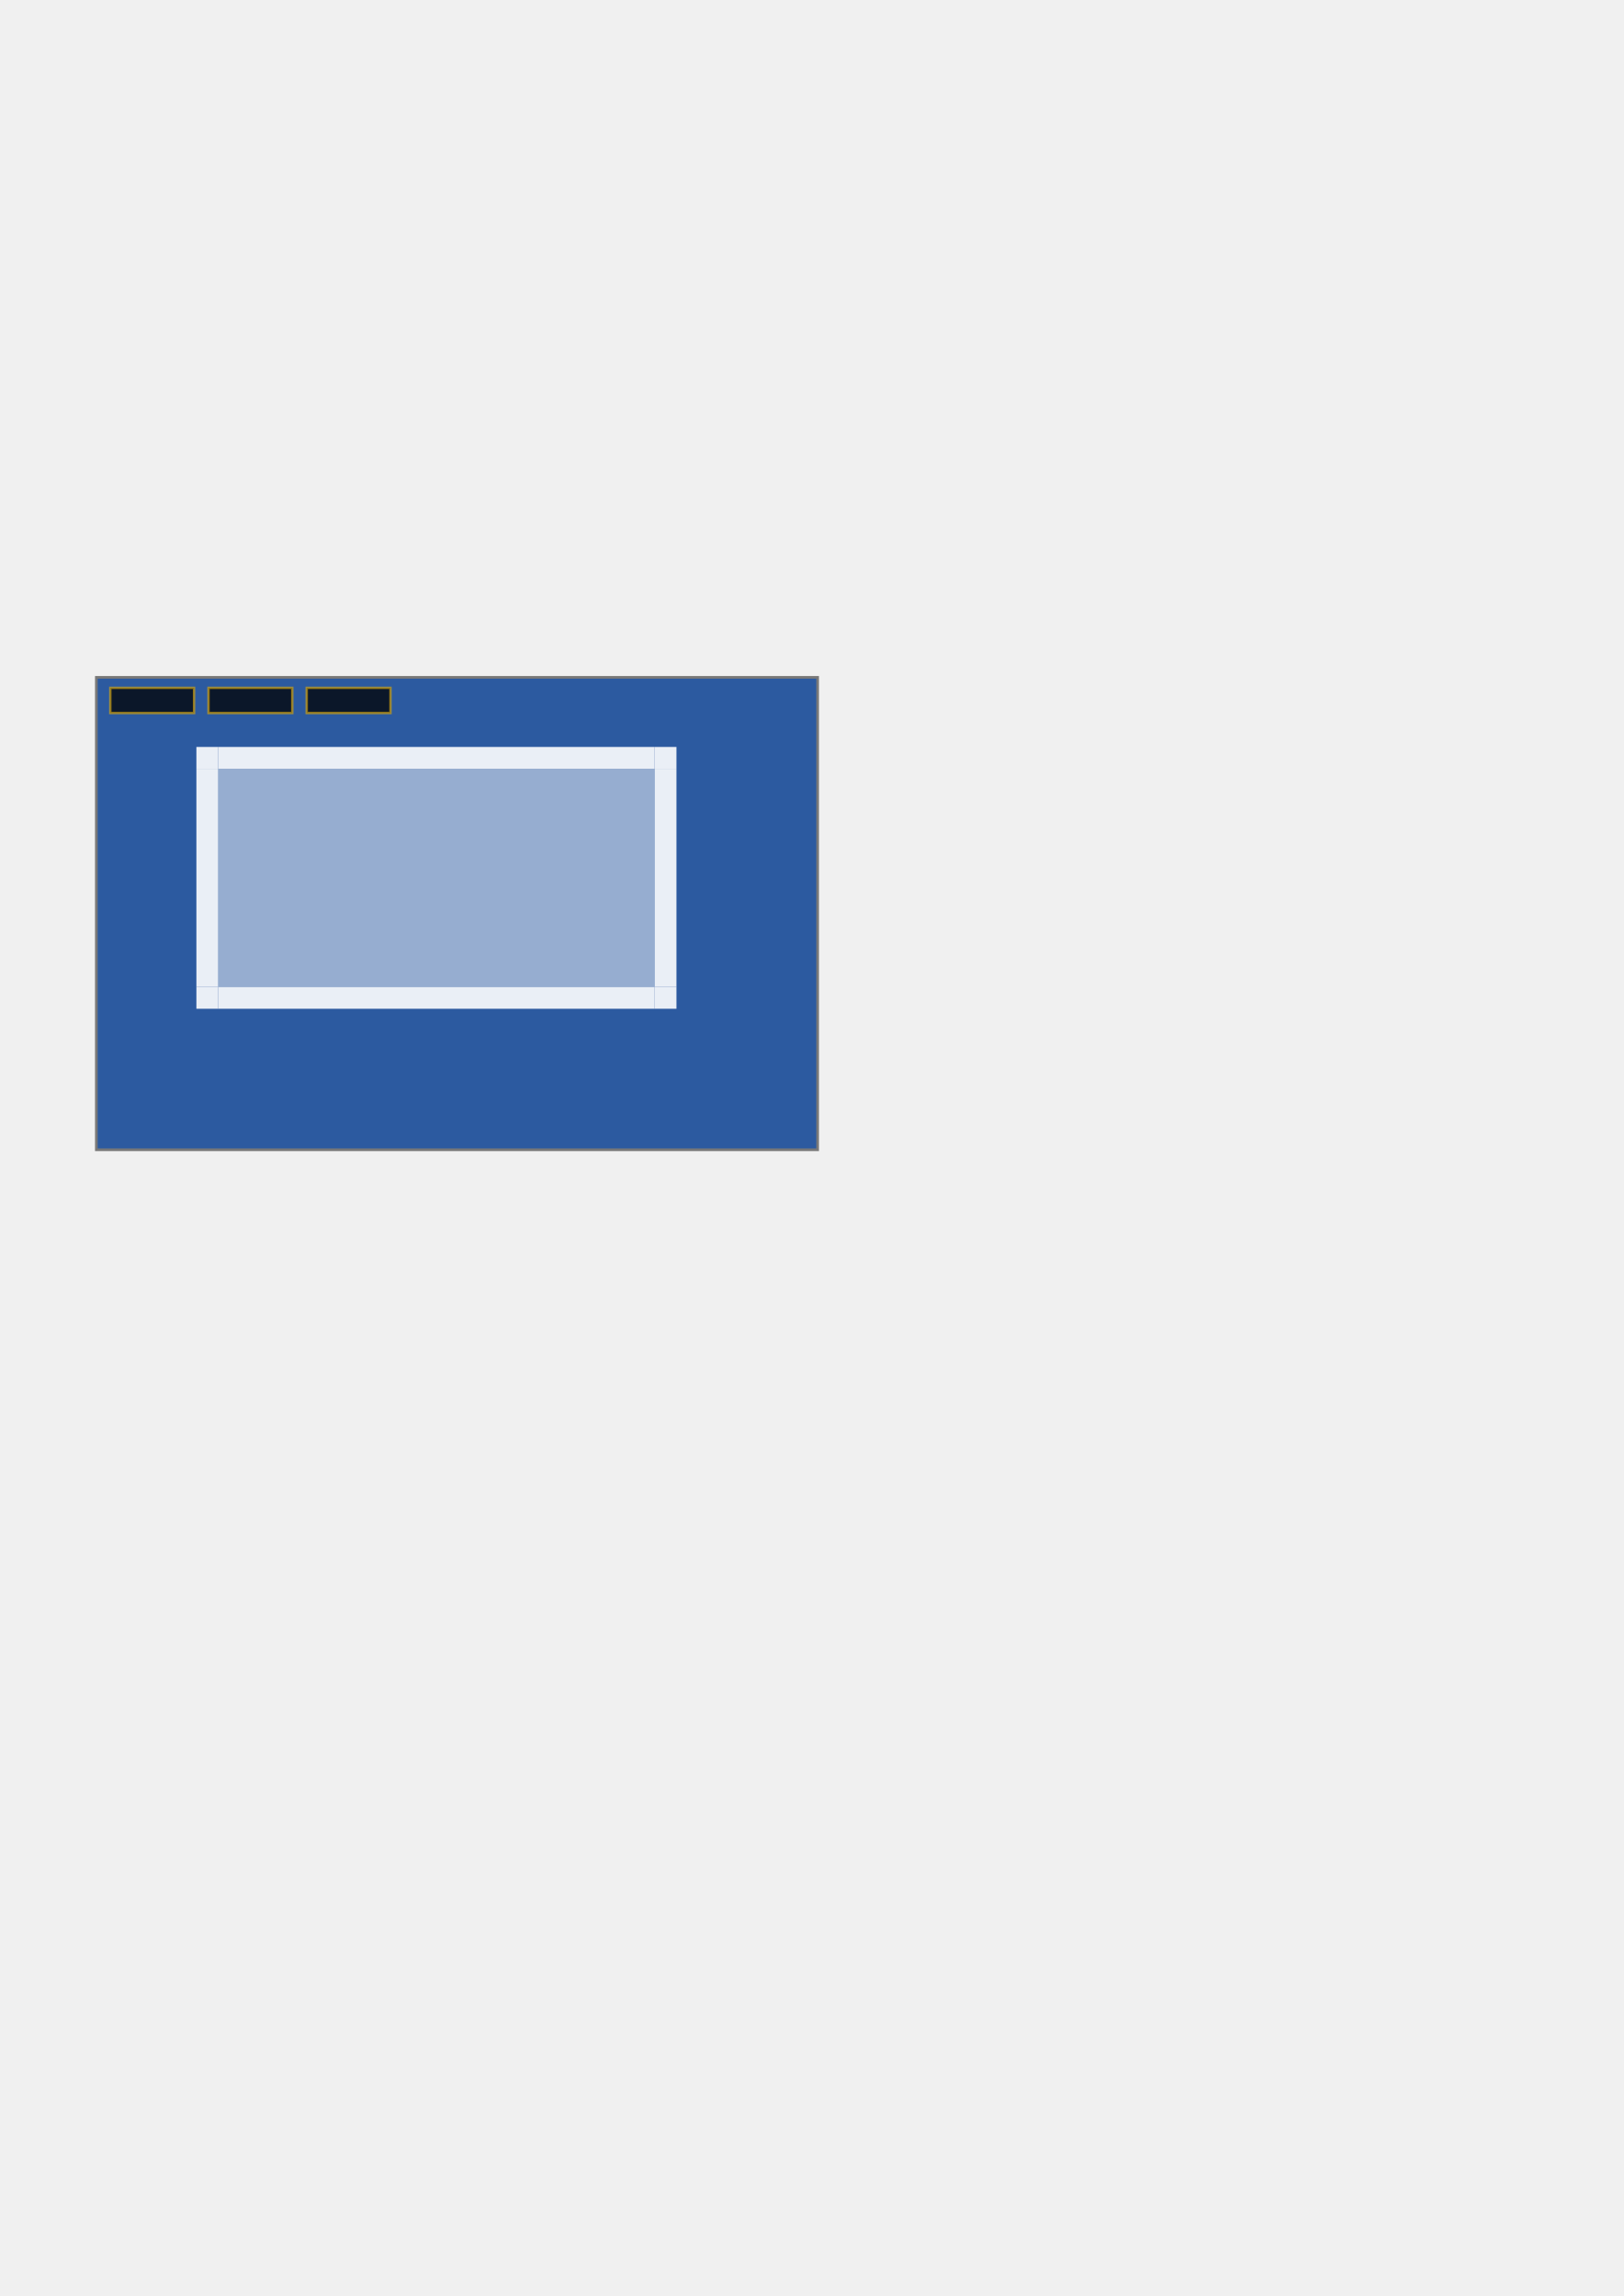
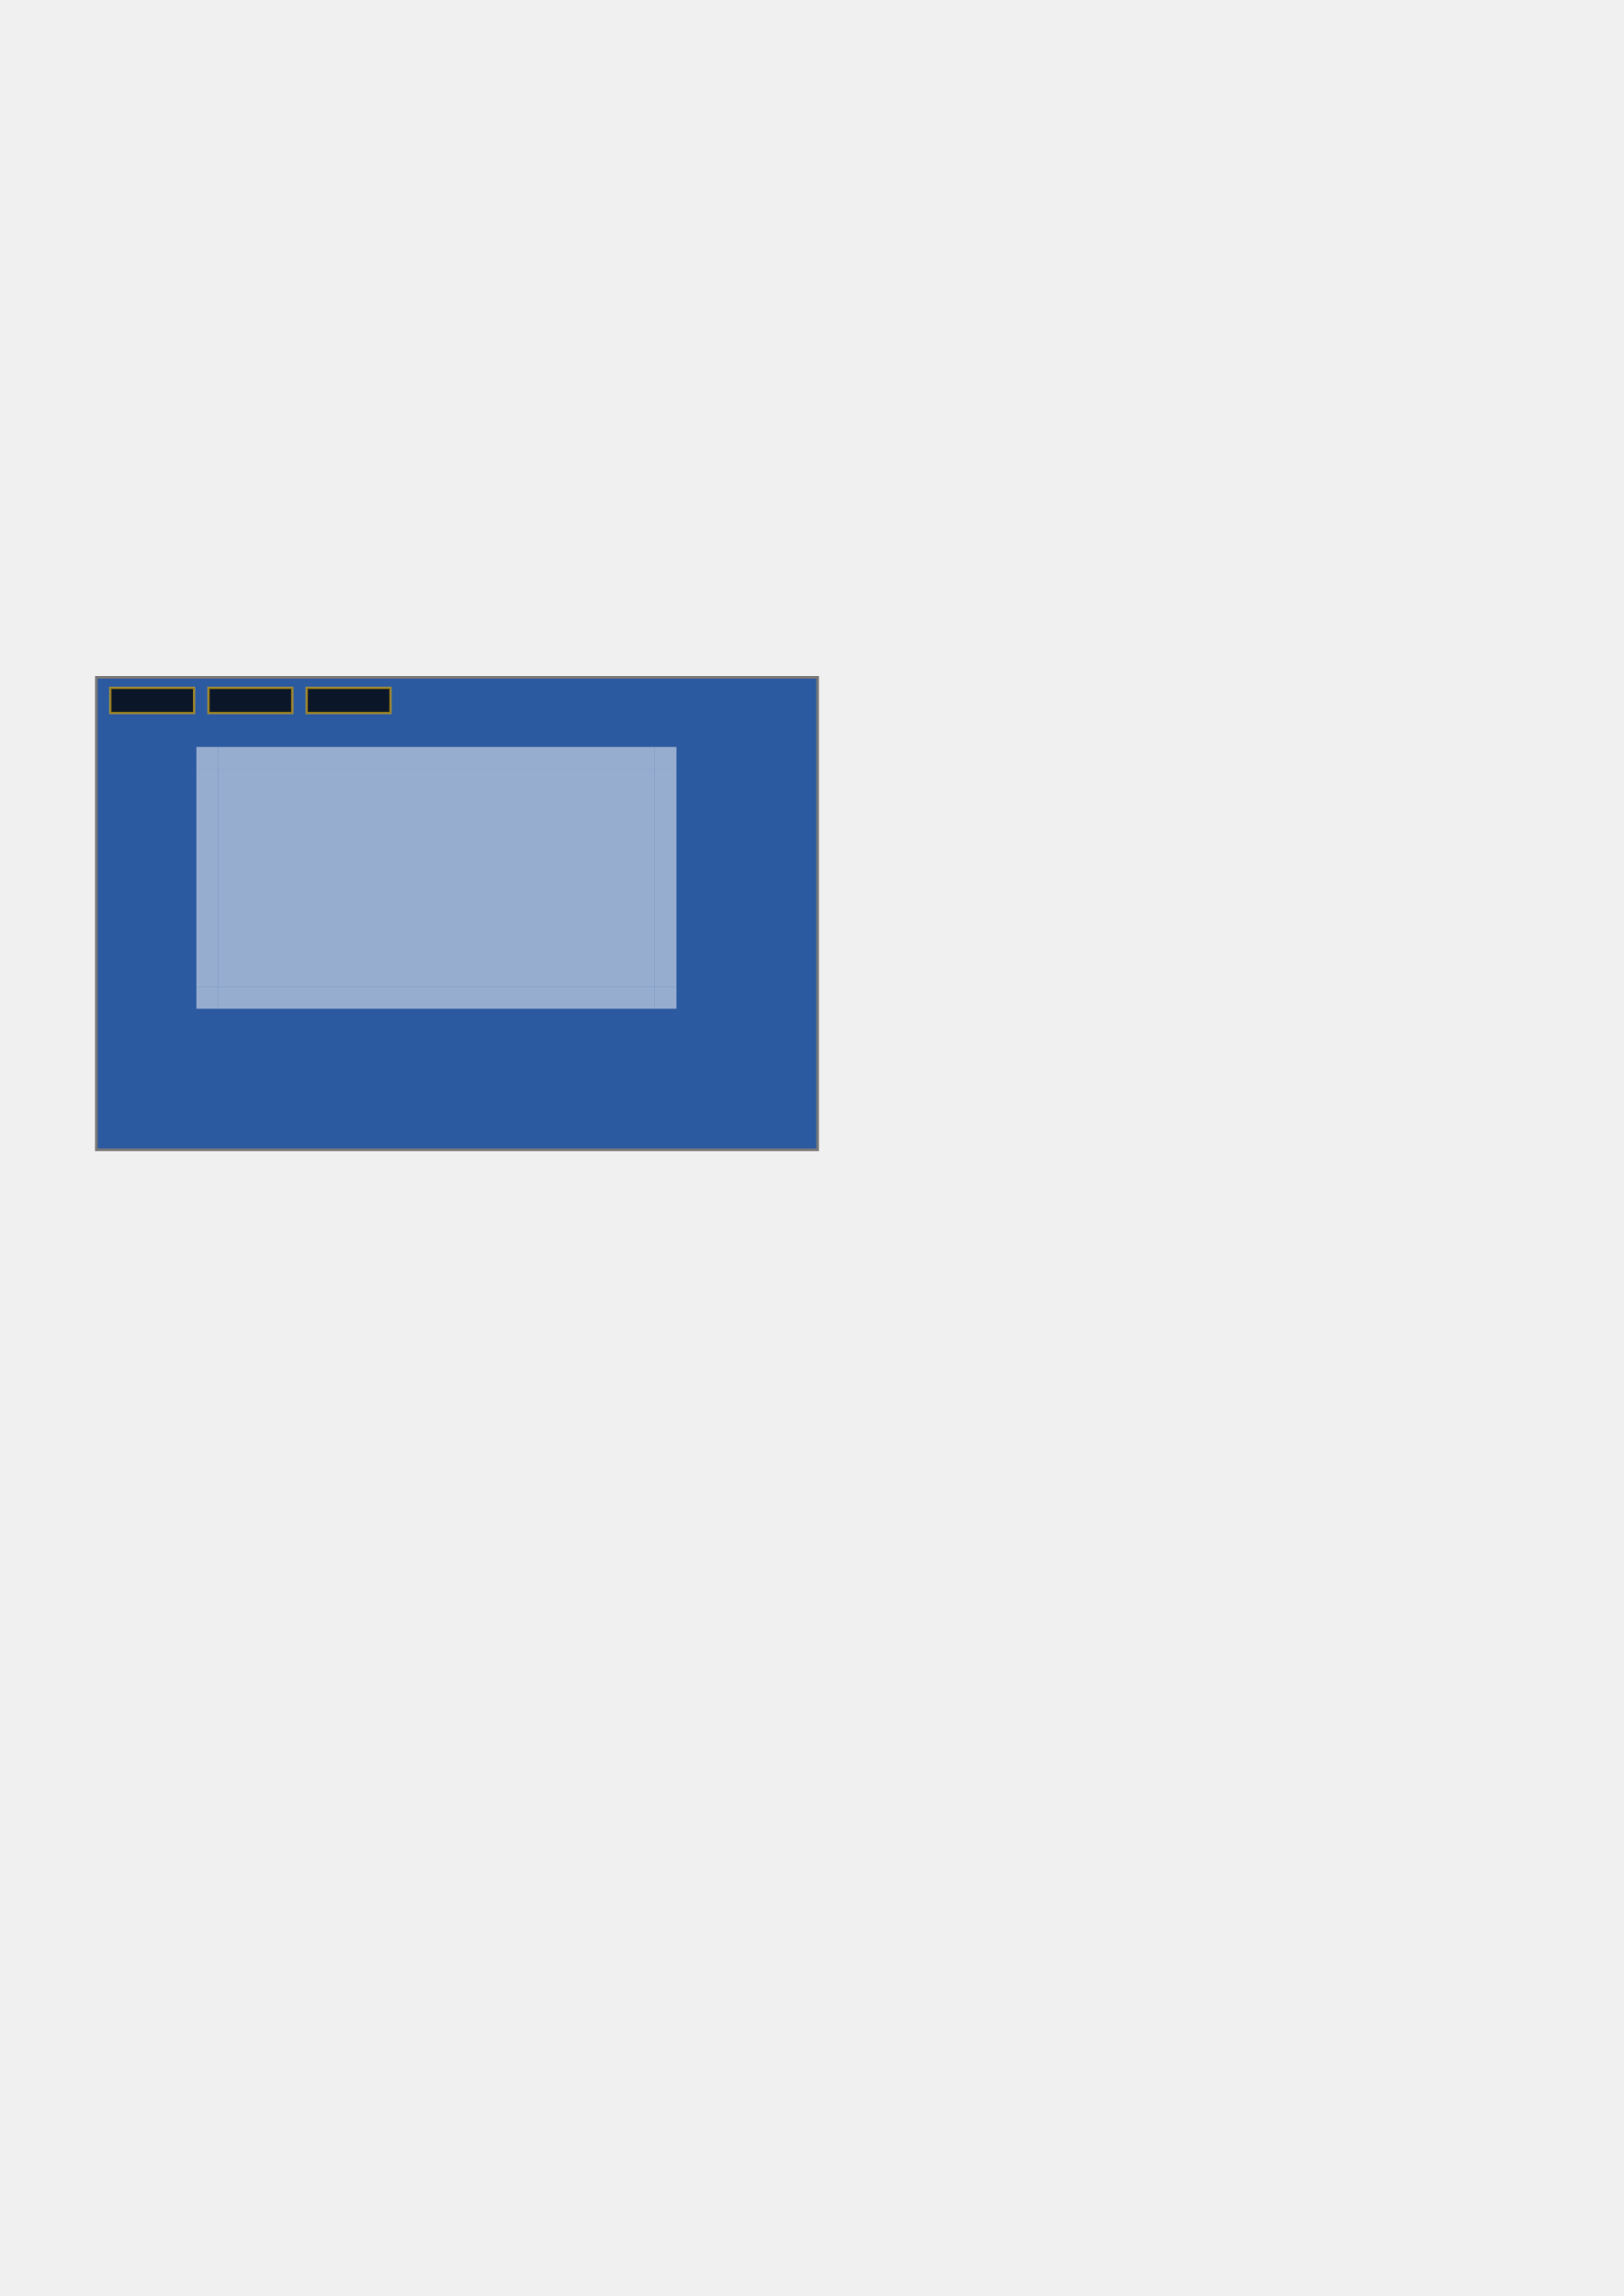
<svg xmlns="http://www.w3.org/2000/svg" width="744.094" height="1052.362" id="svg2">
  <defs id="defs4">
    </defs>
  <g id="layer2" style="display:inline">
    <rect style="fill:#2c5aa0;fill-opacity:1;stroke:#787878;stroke-width:1.214;stroke-opacity:1;stroke-linecap:butt" id="rect3177" width="330.546" height="216.536" x="44.153" y="310.458" />
    <rect style="opacity:0.9;fill:#000000;fill-opacity:0.819;fill-rule:evenodd;stroke:#e6ac00;stroke-width:1.097;stroke-linecap:square;stroke-linejoin:miter;stroke-miterlimit:4;stroke-dasharray:none;stroke-opacity:0.67" id="hint-apply-color-scheme" width="38.388" height="11.526" x="50.548" y="315.288" />
    <rect style="opacity:0.9;fill:#000000;fill-opacity:0.819;fill-rule:evenodd;stroke:#e6ac00;stroke-width:1.097;stroke-linecap:square;stroke-linejoin:miter;stroke-miterlimit:4;stroke-dasharray:none;stroke-opacity:0.67;display:inline" id="hint-stretch-borders" width="38.388" height="11.526" x="95.549" y="315.288" />
    <rect style="opacity:0.9;fill:#000000;fill-opacity:0.819;fill-rule:evenodd;stroke:#e6ac00;stroke-width:1.097;stroke-linecap:square;stroke-linejoin:miter;stroke-miterlimit:4;stroke-dasharray:none;stroke-opacity:0.67;display:inline" id="no-hint-no-border-padding" width="38.388" height="11.526" x="140.548" y="315.288" />
  </g>
  <g id="layer1" style="display:inline">
    <rect style="opacity:0.5;fill:#ffffff;fill-opacity:1;stroke:none;stroke-width:1;stroke-opacity:1" id="center" width="200" height="100" x="100" y="352.362" />
-     <rect style="opacity:0.9;fill:#ffffff;fill-opacity:1;stroke:none;stroke-width:1;stroke-linecap:square;stroke-miterlimit:4;stroke-dasharray:none;stroke-opacity:1" id="right" width="10" height="100" x="300" y="352.362" />
-     <g id="left" transform="matrix(0.8333333,0,0,1,18.33334,0)" style="opacity:0.9">
-       <rect y="352.362" x="86" height="100" width="12" id="rect3196" style="fill:#ffffff;fill-opacity:1;stroke:none;stroke-width:0.141;stroke-opacity:1" />
+     <rect style="opacity:0.5;fill:#ffffff;fill-opacity:1;stroke:none;stroke-width:1;stroke-linecap:square;stroke-miterlimit:4;stroke-dasharray:none;stroke-opacity:1" id="right" width="10" height="100" x="300" y="352.362" />
+     <g id="left" transform="matrix(0.8333333,0,0,1,18.33334,0)" style="opacity:1">
+       <rect y="352.362" x="86" height="100" width="12" id="rect3196" style="fill:#ffffff;fill-opacity:0.5;stroke:none;stroke-width:0.141;stroke-opacity:1" />
    </g>
    <g id="topleft" transform="matrix(0.714286,0,0,1.25,28.5714,-88.09061)" style="opacity:1">
-       <rect y="344.362" x="86" height="8" width="14" id="rect3264" style="opacity:0.9;fill:#ffffff;fill-opacity:1;stroke:none;stroke-width:1;stroke-opacity:0.961" />
+       <rect y="344.362" x="86" height="8" width="14" id="rect3264" style="opacity:0.5;fill:#ffffff;fill-opacity:1;stroke:none;stroke-width:1;stroke-opacity:0.961" />
    </g>
    <g id="top" transform="matrix(1,0,0,1.25,0,-88.09039)" style="opacity:1;fill:#000000">
-       <rect y="344.362" x="100" height="8" width="200" id="rect3172" style="opacity:0.9;fill:#ffffff;fill-opacity:1;stroke:none;stroke-width:1;stroke-linecap:square;stroke-miterlimit:4;stroke-dasharray:none;stroke-opacity:0.784" />
+       <rect y="344.362" x="100" height="8" width="200" id="rect3172" style="opacity:0.5;fill:#ffffff;fill-opacity:1;stroke:none;stroke-width:1;stroke-linecap:square;stroke-miterlimit:4;stroke-dasharray:none;stroke-opacity:0.784" />
    </g>
    <g id="topright" transform="matrix(1.25015,0,0,1.25,-75.04613,-88.09061)" style="opacity:1">
-       <rect style="opacity:0.9;fill:#ffffff;fill-opacity:1;fill-rule:evenodd;stroke:none;stroke-width:1;stroke-linecap:butt;stroke-linejoin:miter;stroke-miterlimit:4;stroke-dasharray:none;stroke-opacity:0.961" id="rect5153" width="7.995" height="8" x="300.005" y="344.362" />
+       <rect style="opacity:0.5;fill:#ffffff;fill-opacity:1;fill-rule:evenodd;stroke:none;stroke-width:1;stroke-linecap:butt;stroke-linejoin:miter;stroke-miterlimit:4;stroke-dasharray:none;stroke-opacity:0.961" id="rect5153" width="7.995" height="8" x="300.005" y="344.362" />
    </g>
    <g id="bottomleft" transform="matrix(1.504529,0,0,1.826237,-13.05884,-410.2833)" style="opacity:1">
-       <rect style="opacity:0.9;fill:#ffffff;fill-opacity:1;fill-rule:evenodd;stroke:none;stroke-width:1;stroke-linecap:butt;stroke-linejoin:miter;stroke-miterlimit:4;stroke-dasharray:none;stroke-opacity:0.961" id="rect5161" width="6.647" height="5.476" x="68.499" y="472.362" />
+       <rect style="opacity:0.5;fill:#ffffff;fill-opacity:1;fill-rule:evenodd;stroke:none;stroke-width:1;stroke-linecap:butt;stroke-linejoin:miter;stroke-miterlimit:4;stroke-dasharray:none;stroke-opacity:0.961" id="rect5161" width="6.647" height="5.476" x="68.499" y="472.362" />
    </g>
    <g id="bottomright" transform="matrix(1.82811,0,0,1.981798,-248.433,-463.9463)" style="opacity:1">
-       <rect style="opacity:0.9;fill:#ffffff;fill-opacity:1;fill-rule:evenodd;stroke:none;stroke-width:1;stroke-linecap:butt;stroke-linejoin:miter;stroke-miterlimit:4;stroke-dasharray:none;stroke-opacity:0.961" id="rect5156" width="5.47" height="5.046" x="300" y="462.362" />
+       <rect style="opacity:0.5;fill:#ffffff;fill-opacity:1;fill-rule:evenodd;stroke:none;stroke-width:1;stroke-linecap:butt;stroke-linejoin:miter;stroke-miterlimit:4;stroke-dasharray:none;stroke-opacity:0.961" id="rect5156" width="5.47" height="5.046" x="300" y="462.362" />
    </g>
    <g id="bottom" style="opacity:1" transform="matrix(1,0,0,2,0,-452.3622)">
-       <rect y="452.362" x="100" height="5" width="200" id="rect3194" style="opacity:0.9;fill:#ffffff;fill-opacity:1;stroke:none;stroke-width:1;stroke-opacity:0.784" />
+       <rect y="452.362" x="100" height="5" width="200" id="rect3194" style="opacity:0.5;fill:#ffffff;fill-opacity:1;stroke:none;stroke-width:1;stroke-opacity:0.784" />
    </g>
  </g>
</svg>
